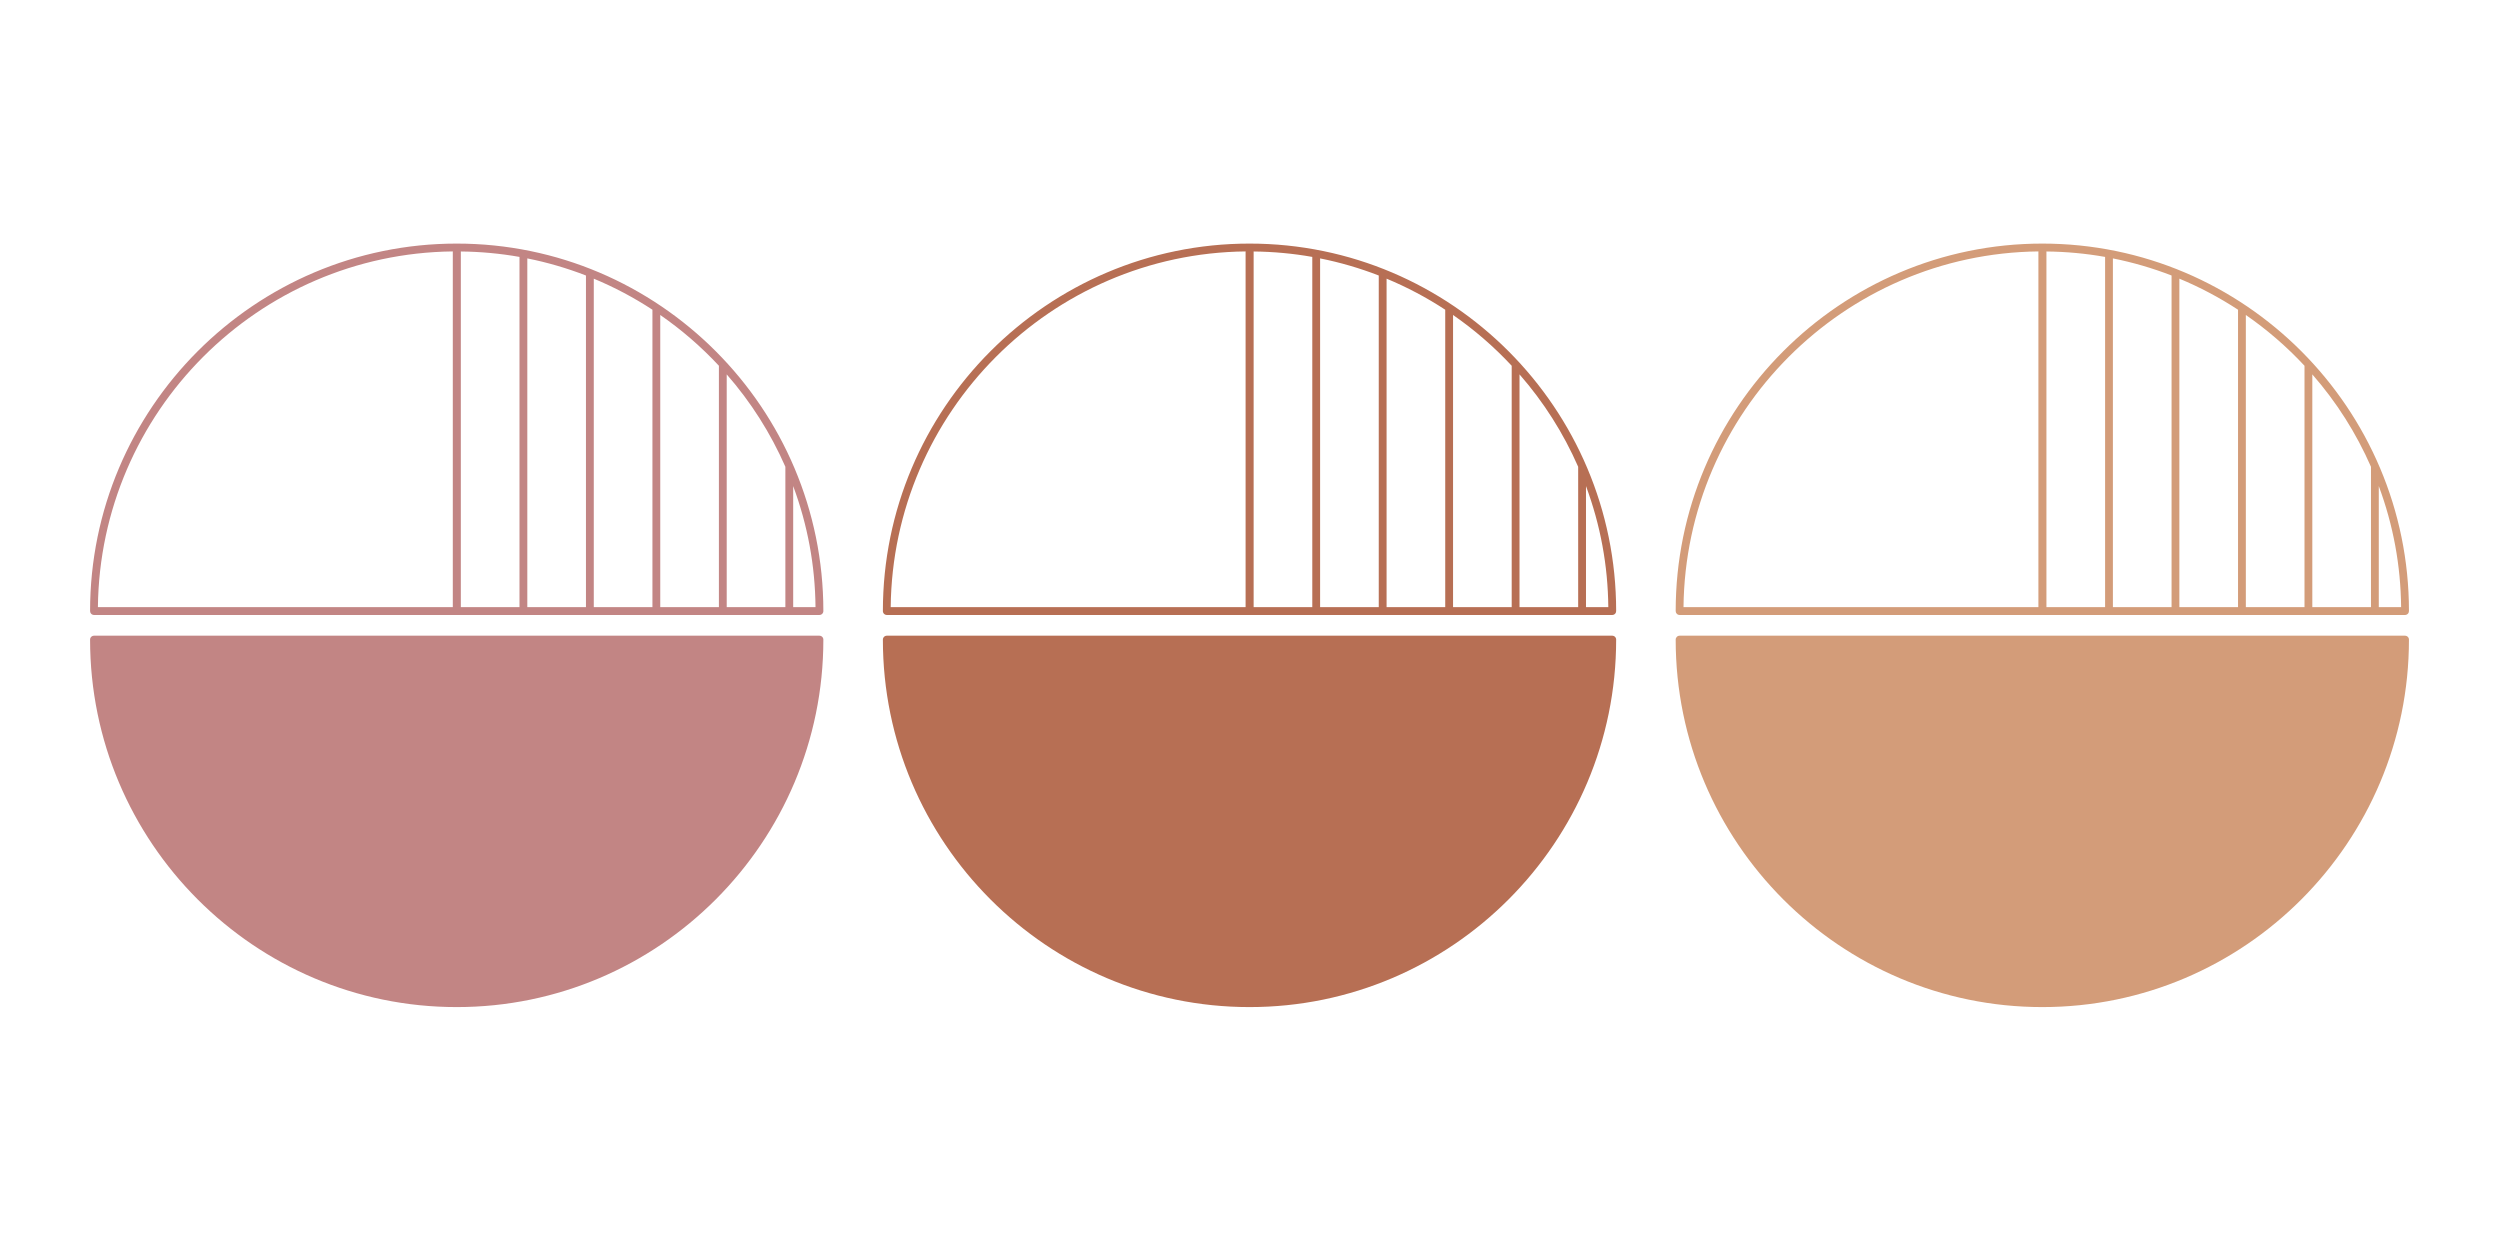
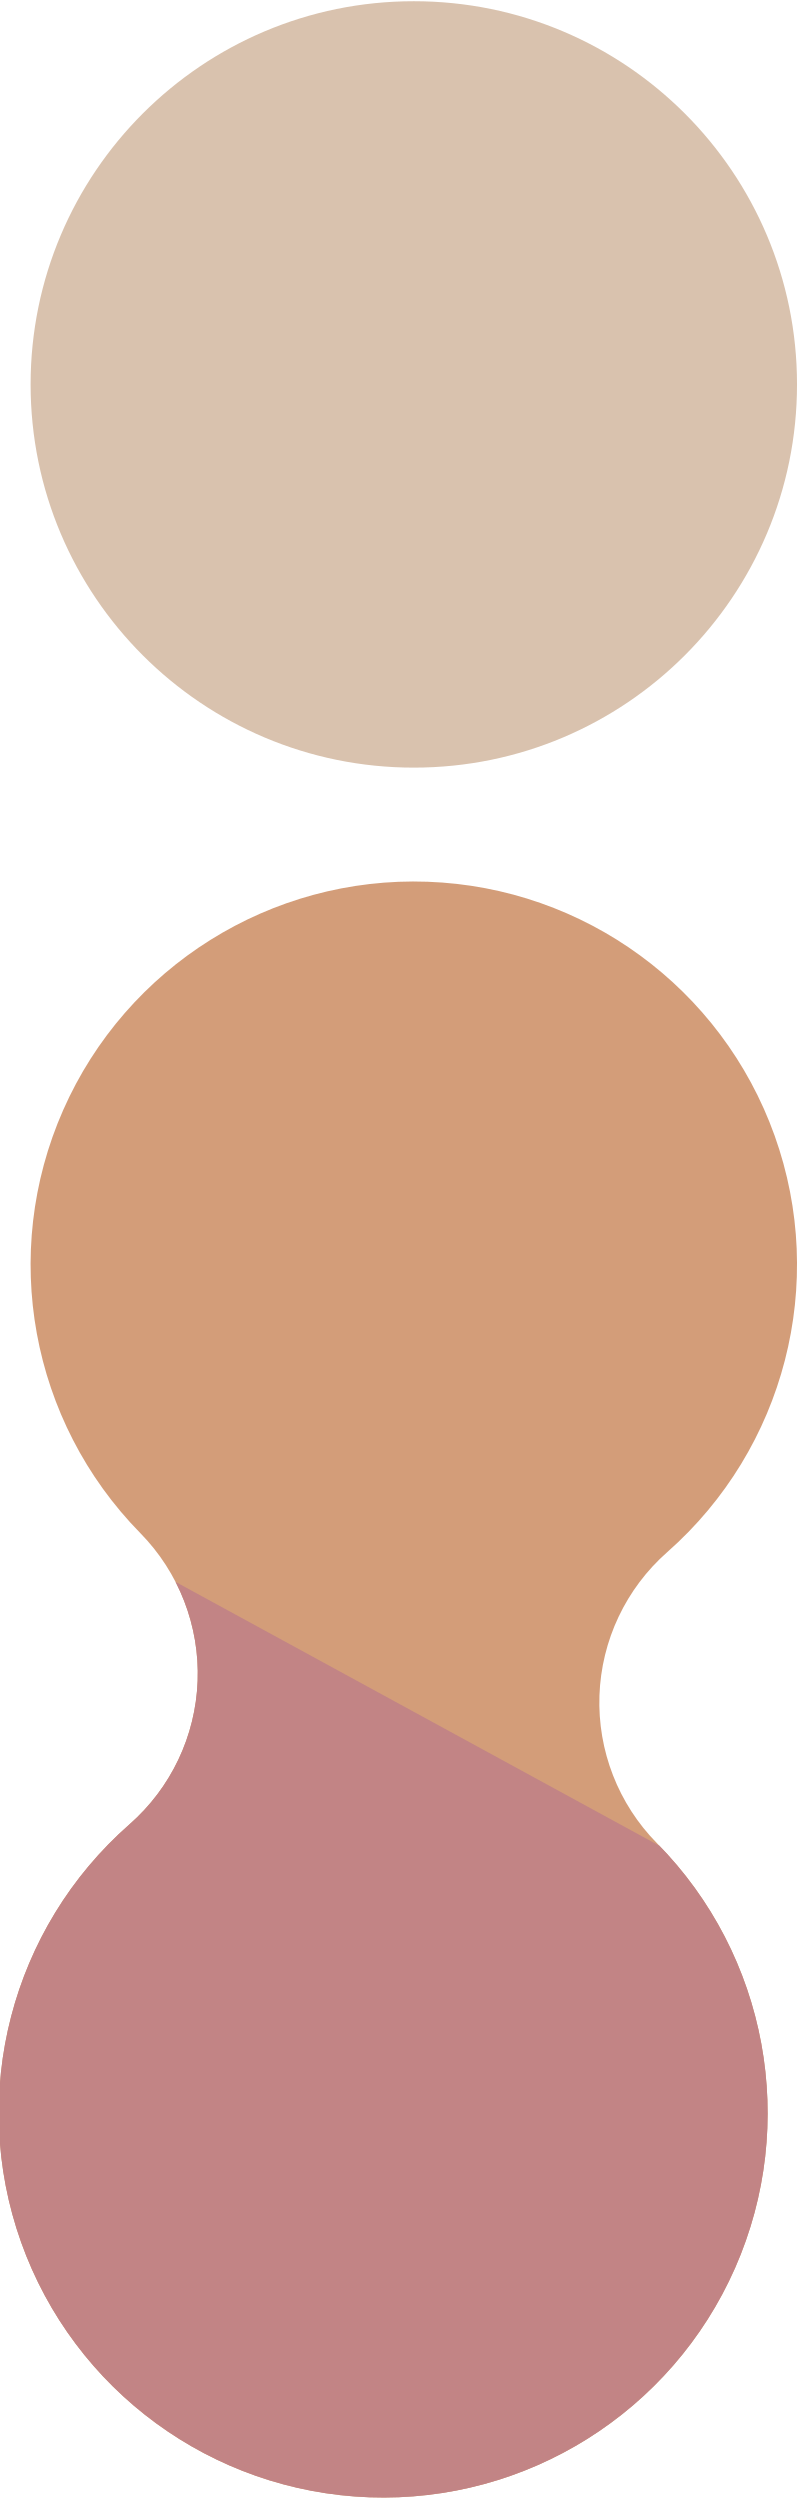
- <svg xmlns="http://www.w3.org/2000/svg" width="1200" viewBox="0 0 900 450" height="600" preserveAspectRatio="xMidYMid meet">
-   <defs>
-     <clipPath id="d35ea9fdad">
-       <path d="M 32.43 87.512 L 296.43 87.512 L 296.43 362.758 L 32.43 362.758 Z M 32.43 87.512 " clip-rule="nonzero" />
-     </clipPath>
-     <clipPath id="8d32eb15d7">
-       <path d="M 317.836 87.512 L 581.836 87.512 L 581.836 362.758 L 317.836 362.758 Z M 317.836 87.512 " clip-rule="nonzero" />
-     </clipPath>
-     <clipPath id="cac7e92fbb">
-       <path d="M 603.246 87.512 L 867.246 87.512 L 867.246 362.758 L 603.246 362.758 Z M 603.246 87.512 " clip-rule="nonzero" />
-     </clipPath>
-   </defs>
-   <g clip-path="url(#d35ea9fdad)">
-     <path fill="#c28584" d="M 296.41 230.262 C 296.41 303.207 237.195 362.551 164.422 362.551 C 91.648 362.551 32.43 303.207 32.43 230.262 C 32.43 230.074 32.465 229.895 32.535 229.723 C 32.609 229.551 32.711 229.398 32.844 229.266 C 32.973 229.133 33.125 229.031 33.297 228.961 C 33.473 228.887 33.652 228.852 33.836 228.852 L 295 228.852 C 295.188 228.852 295.367 228.887 295.539 228.961 C 295.711 229.031 295.863 229.133 295.996 229.266 C 296.129 229.398 296.23 229.551 296.301 229.723 C 296.371 229.895 296.41 230.074 296.41 230.262 Z M 32.43 219.977 C 32.43 147.035 91.641 87.691 164.414 87.691 C 237.191 87.691 296.41 147.035 296.41 219.977 C 296.41 220.164 296.371 220.344 296.301 220.52 C 296.23 220.691 296.129 220.844 295.996 220.977 C 295.863 221.109 295.711 221.211 295.539 221.281 C 295.367 221.352 295.188 221.391 295 221.391 L 33.836 221.391 C 33.652 221.391 33.473 221.352 33.297 221.281 C 33.125 221.211 32.973 221.109 32.844 220.977 C 32.711 220.844 32.609 220.691 32.535 220.52 C 32.465 220.344 32.43 220.164 32.43 219.977 Z M 285.547 218.566 L 293.586 218.566 C 293.441 203.574 290.762 189.047 285.547 174.988 Z M 261.617 218.566 L 282.734 218.566 L 282.734 168.035 C 277.391 155.867 270.355 144.781 261.617 134.777 Z M 237.691 218.566 L 258.805 218.566 L 258.805 131.672 C 252.422 124.82 245.383 118.727 237.691 113.395 Z M 213.762 218.566 L 234.875 218.566 L 234.875 111.5 C 228.18 107.117 221.145 103.391 213.762 100.32 Z M 189.832 218.566 L 210.945 218.566 L 210.945 99.184 C 204.082 96.52 197.047 94.469 189.832 93.023 Z M 165.902 218.566 L 187.016 218.566 L 187.016 92.488 C 180.031 91.254 172.992 90.605 165.902 90.535 Z M 35.246 218.566 L 163.008 218.566 L 163.008 90.512 C 92.902 91.289 36.004 148.297 35.246 218.566 Z M 35.246 218.566 " fill-opacity="1" fill-rule="nonzero" />
-   </g>
-   <g clip-path="url(#8d32eb15d7)">
-     <path fill="#b76f54" d="M 581.816 230.262 C 581.816 303.207 522.605 362.551 449.832 362.551 C 377.055 362.551 317.836 303.207 317.836 230.262 C 317.836 230.074 317.875 229.895 317.945 229.723 C 318.016 229.551 318.117 229.398 318.25 229.266 C 318.383 229.133 318.535 229.031 318.707 228.961 C 318.879 228.887 319.059 228.852 319.246 228.852 L 580.41 228.852 C 580.594 228.852 580.773 228.887 580.949 228.961 C 581.121 229.031 581.273 229.133 581.402 229.266 C 581.535 229.398 581.637 229.551 581.711 229.723 C 581.781 229.895 581.816 230.074 581.816 230.262 Z M 317.836 219.977 C 317.836 147.035 377.051 87.691 449.824 87.691 C 522.598 87.691 581.816 147.035 581.816 219.977 C 581.816 220.164 581.781 220.344 581.711 220.52 C 581.637 220.691 581.535 220.844 581.402 220.977 C 581.273 221.109 581.121 221.211 580.949 221.281 C 580.773 221.352 580.594 221.391 580.41 221.391 L 319.246 221.391 C 319.059 221.391 318.879 221.352 318.707 221.281 C 318.535 221.211 318.383 221.109 318.25 220.977 C 318.117 220.844 318.016 220.691 317.945 220.52 C 317.875 220.344 317.836 220.164 317.836 219.977 Z M 570.957 218.566 L 578.992 218.566 C 578.848 203.574 576.168 189.047 570.957 174.988 Z M 547.027 218.566 L 568.141 218.566 L 568.141 168.035 C 562.801 155.867 555.762 144.781 547.027 134.777 Z M 523.098 218.566 L 544.211 218.566 L 544.211 131.672 C 537.828 124.82 530.789 118.727 523.098 113.395 Z M 499.168 218.566 L 520.281 218.566 L 520.281 111.5 C 513.59 107.117 506.551 103.391 499.168 100.32 Z M 475.238 218.566 L 496.352 218.566 L 496.352 99.184 C 489.492 96.52 482.453 94.469 475.238 93.023 Z M 451.309 218.566 L 472.422 218.566 L 472.422 92.488 C 465.438 91.254 458.398 90.605 451.309 90.535 Z M 320.652 218.566 L 448.414 218.566 L 448.414 90.512 C 378.309 91.289 321.414 148.297 320.652 218.566 Z M 320.652 218.566 " fill-opacity="1" fill-rule="nonzero" />
-   </g>
-   <g clip-path="url(#cac7e92fbb)">
-     <path fill="#d39c79" d="M 867.223 230.262 C 867.223 303.207 808.012 362.551 735.238 362.551 C 662.465 362.551 603.246 303.207 603.246 230.262 C 603.246 230.074 603.281 229.895 603.352 229.723 C 603.426 229.551 603.527 229.398 603.656 229.266 C 603.789 229.133 603.941 229.031 604.113 228.961 C 604.285 228.887 604.465 228.852 604.652 228.852 L 865.816 228.852 C 866.004 228.852 866.184 228.887 866.355 228.961 C 866.527 229.031 866.68 229.133 866.812 229.266 C 866.945 229.398 867.047 229.551 867.117 229.723 C 867.188 229.895 867.223 230.074 867.223 230.262 Z M 603.246 219.977 C 603.246 147.035 662.457 87.691 735.23 87.691 C 808.004 87.691 867.223 147.035 867.223 219.977 C 867.223 220.164 867.188 220.344 867.117 220.52 C 867.047 220.691 866.945 220.844 866.812 220.977 C 866.68 221.109 866.527 221.211 866.355 221.281 C 866.184 221.352 866.004 221.391 865.816 221.391 L 604.652 221.391 C 604.465 221.391 604.285 221.352 604.113 221.281 C 603.941 221.211 603.789 221.109 603.656 220.977 C 603.527 220.844 603.426 220.691 603.352 220.52 C 603.281 220.344 603.246 220.164 603.246 219.977 Z M 856.363 218.566 L 864.402 218.566 C 864.258 203.574 861.578 189.047 856.363 174.988 Z M 832.434 218.566 L 853.551 218.566 L 853.551 168.035 C 848.207 155.867 841.172 144.781 832.434 134.777 Z M 808.504 218.566 L 829.621 218.566 L 829.621 131.672 C 823.238 124.82 816.199 118.727 808.504 113.395 Z M 784.574 218.566 L 805.691 218.566 L 805.691 111.5 C 798.996 107.117 791.957 103.391 784.574 100.32 Z M 760.645 218.566 L 781.762 218.566 L 781.762 99.184 C 774.898 96.52 767.859 94.469 760.645 93.023 Z M 736.715 218.566 L 757.832 218.566 L 757.832 92.488 C 750.848 91.254 743.809 90.605 736.715 90.535 Z M 606.062 218.566 L 733.824 218.566 L 733.824 90.512 C 663.719 91.289 606.82 148.297 606.062 218.566 Z M 606.062 218.566 " fill-opacity="1" fill-rule="nonzero" />
-   </g>
+ <svg xmlns="http://www.w3.org/2000/svg" viewBox="0 0 326 1021" role="img" aria-label="Wellness Recovery Center NJ">
+   <circle cx="169.0" cy="157.0" r="156.5" fill="#d9c2ae" />
+   <clipPath id="p">
+     <path d="M57.31 626.13 A156.5 156.5 0 1 1 272.5 633.89 A81.89 81.89 0 0 0 268.33 752.8 A157.0 157.0 0 1 1 52.91 745.03 A81.89 81.89 0 0 0 57.31 626.13 Z" />
+   </clipPath>
+   <path d="M57.31 626.13 A156.5 156.5 0 1 1 272.5 633.89 A81.89 81.89 0 0 0 268.33 752.8 A157.0 157.0 0 1 1 52.91 745.03 A81.89 81.89 0 0 0 57.31 626.13 Z" fill="#d39d79" />
+   <path d="M-562.7 300 L1087.3 1200 L-200 1200 L-200 300 Z" fill="#c28485" clip-path="url(#p)" />
</svg>
